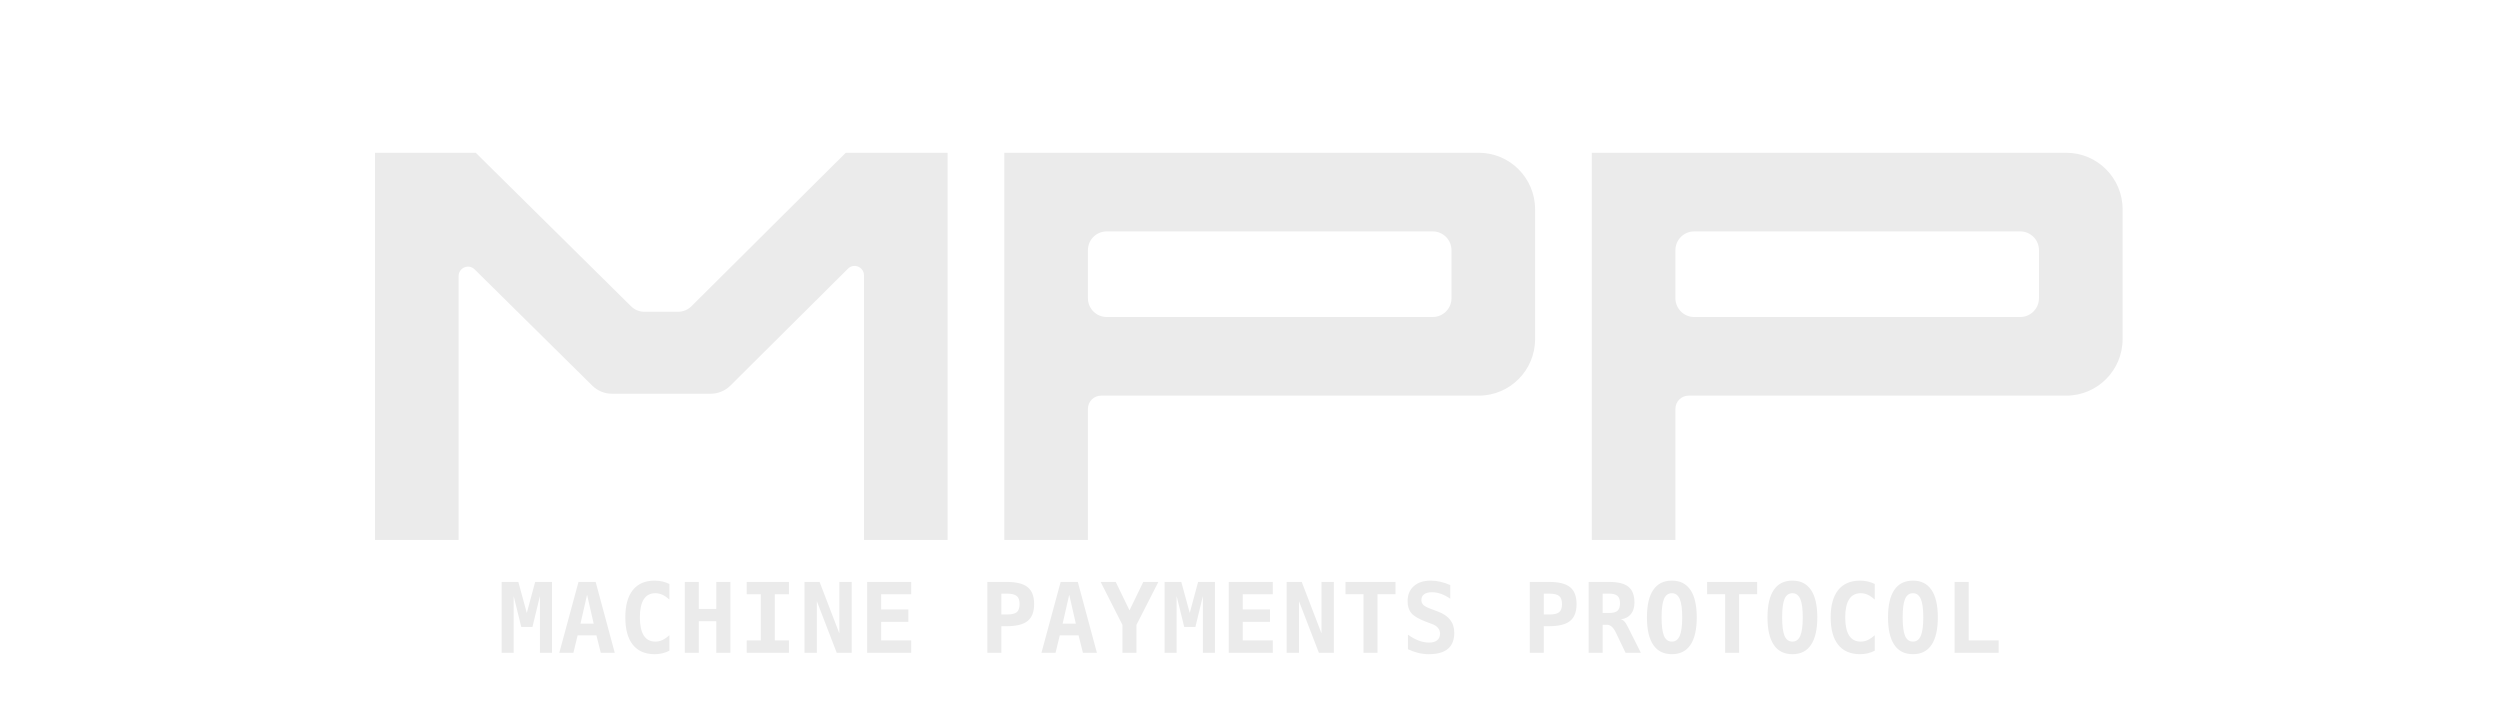
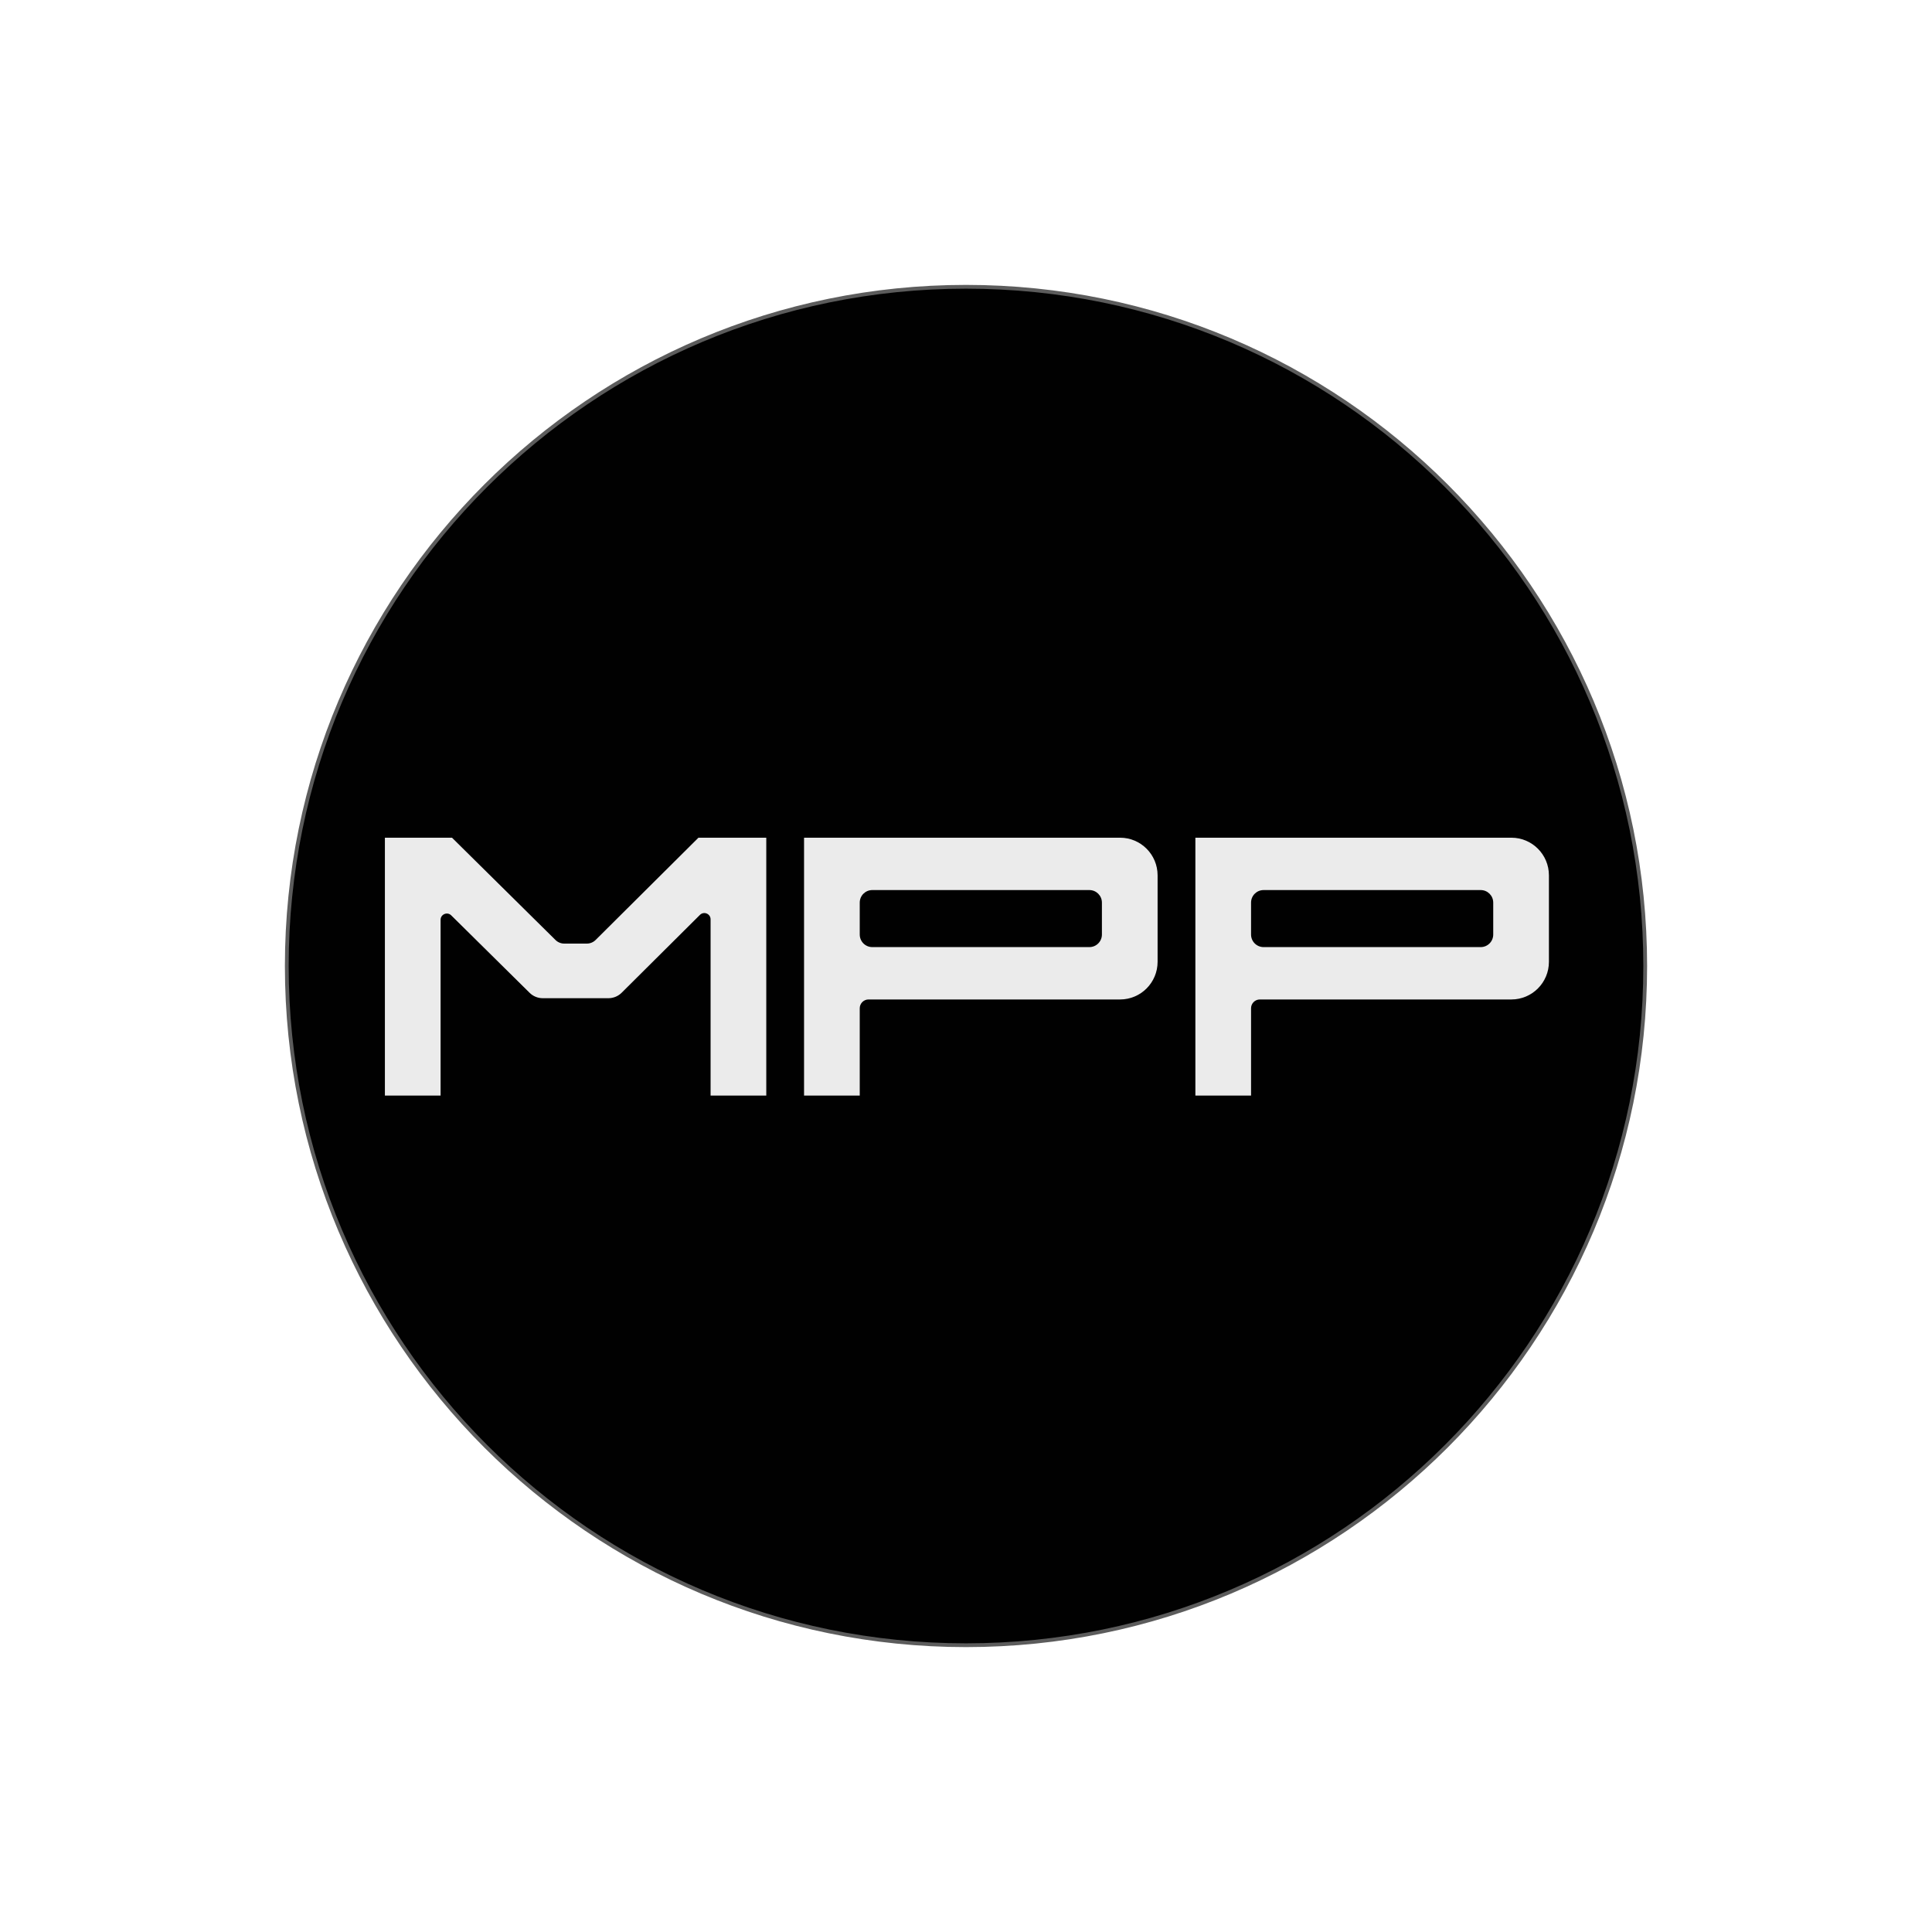
- <svg xmlns="http://www.w3.org/2000/svg" width="360" height="104" viewBox="0 0 360 104" fill="none">
-   <g transform="translate(54 22) scale(3.1)">
+ <svg xmlns="http://www.w3.org/2000/svg" width="512" height="512" viewBox="0 0 512 512" fill="none">
+   <circle cx="256" cy="256" r="180" fill="#010101" stroke="#5c5c5c" />
+   <g transform="translate(102 222) scale(3.8)">
    <path d="M33.116 17.983H29.232V2.84079e-05H51.271C52.717 2.84079e-05 53.888 1.175 53.888 2.625V8.655C53.888 10.105 52.717 11.281 51.271 11.281H33.73C33.391 11.281 33.116 11.556 33.116 11.895V17.983ZM33.989 7.629H49.132C49.614 7.629 50.005 7.237 50.005 6.754V4.527C50.005 4.043 49.614 3.652 49.132 3.652H33.989C33.507 3.652 33.116 4.043 33.116 4.527V6.754C33.116 7.237 33.507 7.629 33.989 7.629Z" fill="#ebebeb" />
    <path d="M26.598 17.983H22.714V5.694C22.714 5.305 22.246 5.109 21.971 5.383L16.511 10.813C16.266 11.056 15.935 11.193 15.59 11.193H11.01C10.666 11.193 10.336 11.058 10.092 10.816L4.627 5.416C4.351 5.143 3.884 5.34 3.884 5.728V17.983H0V0H4.68L11.898 7.134C12.061 7.295 12.281 7.385 12.511 7.385H14.082C14.312 7.385 14.533 7.294 14.697 7.131L21.867 0H26.598V17.983H26.598Z" fill="#ebebeb" />
    <path d="M60.406 17.983H56.523V2.84079e-05H78.561C80.007 2.84079e-05 81.179 1.175 81.179 2.625V8.655C81.179 10.105 80.007 11.281 78.561 11.281H61.02C60.681 11.281 60.406 11.556 60.406 11.895V17.983ZM61.279 7.629H76.422C76.904 7.629 77.295 7.237 77.295 6.754V4.527C77.295 4.043 76.904 3.652 76.422 3.652H61.279C60.797 3.652 60.406 4.043 60.406 4.527V6.754C60.406 7.237 60.797 7.629 61.279 7.629Z" fill="#ebebeb" />
  </g>
-   <text x="180" y="94" fill="#ebebeb" font-family="Geist Mono, monospace" font-size="14" font-weight="600" letter-spacing="0.25" text-anchor="middle">MACHINE PAYMENTS PROTOCOL</text>
</svg>
